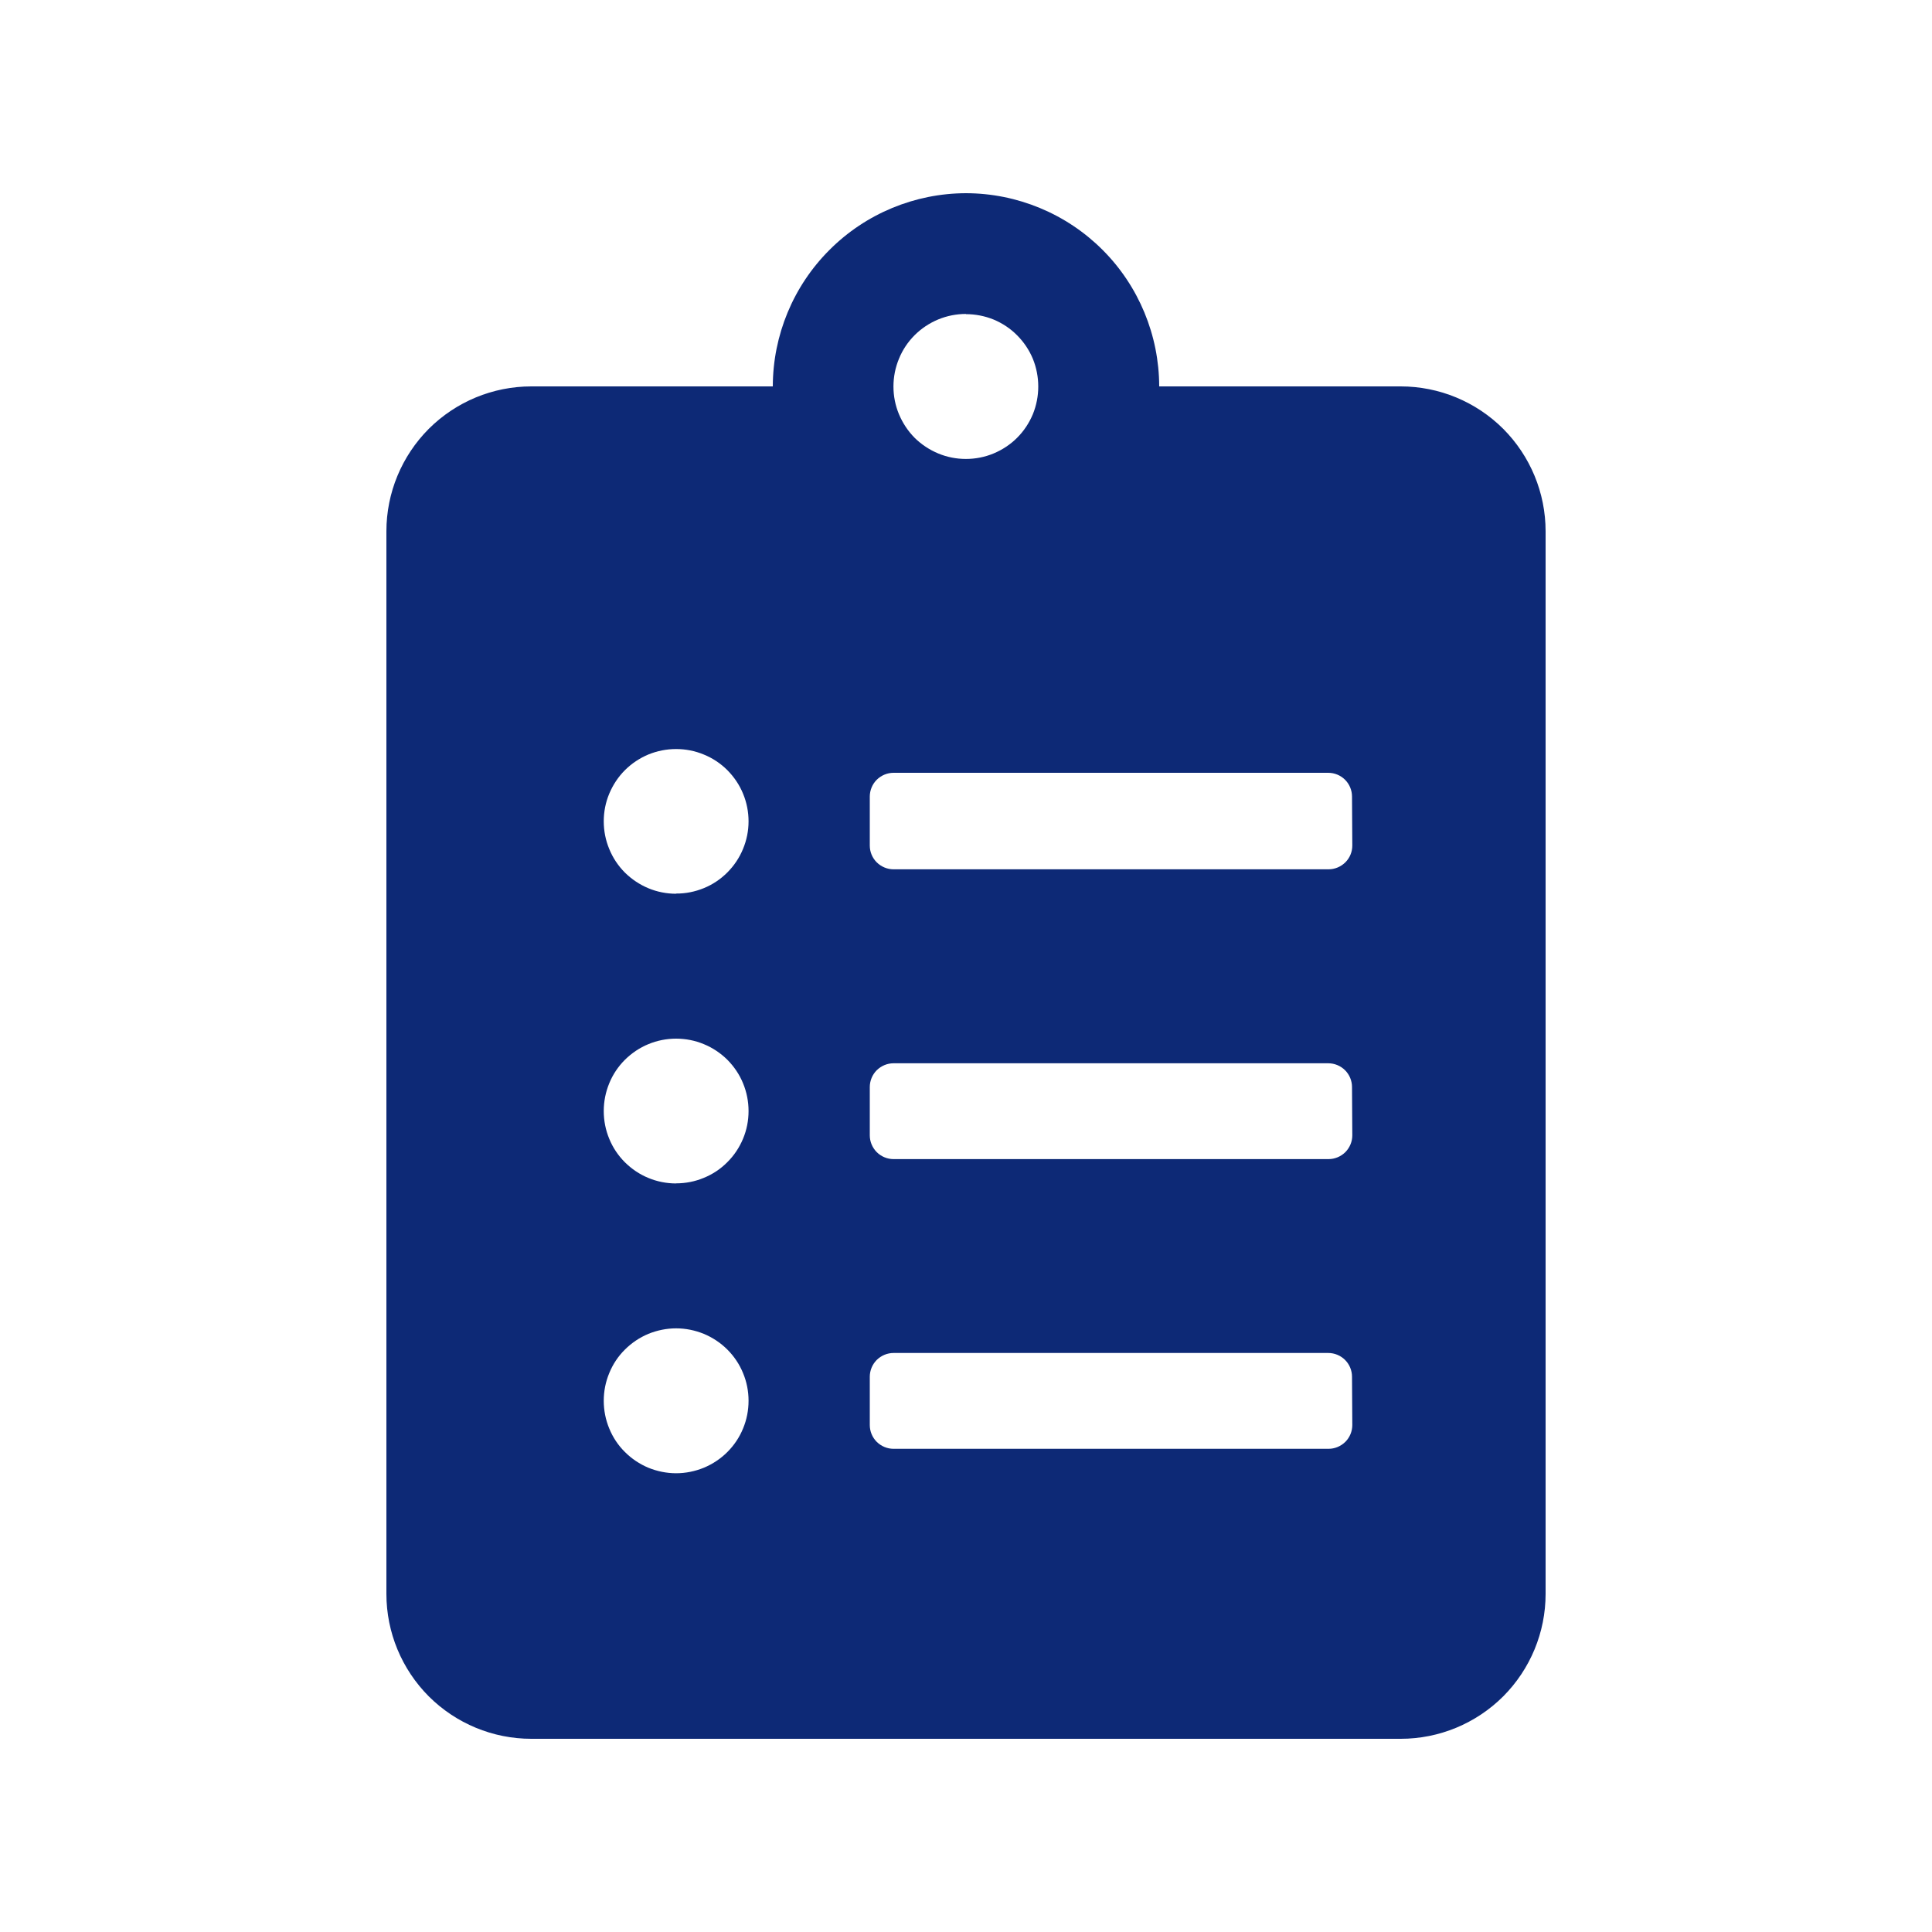
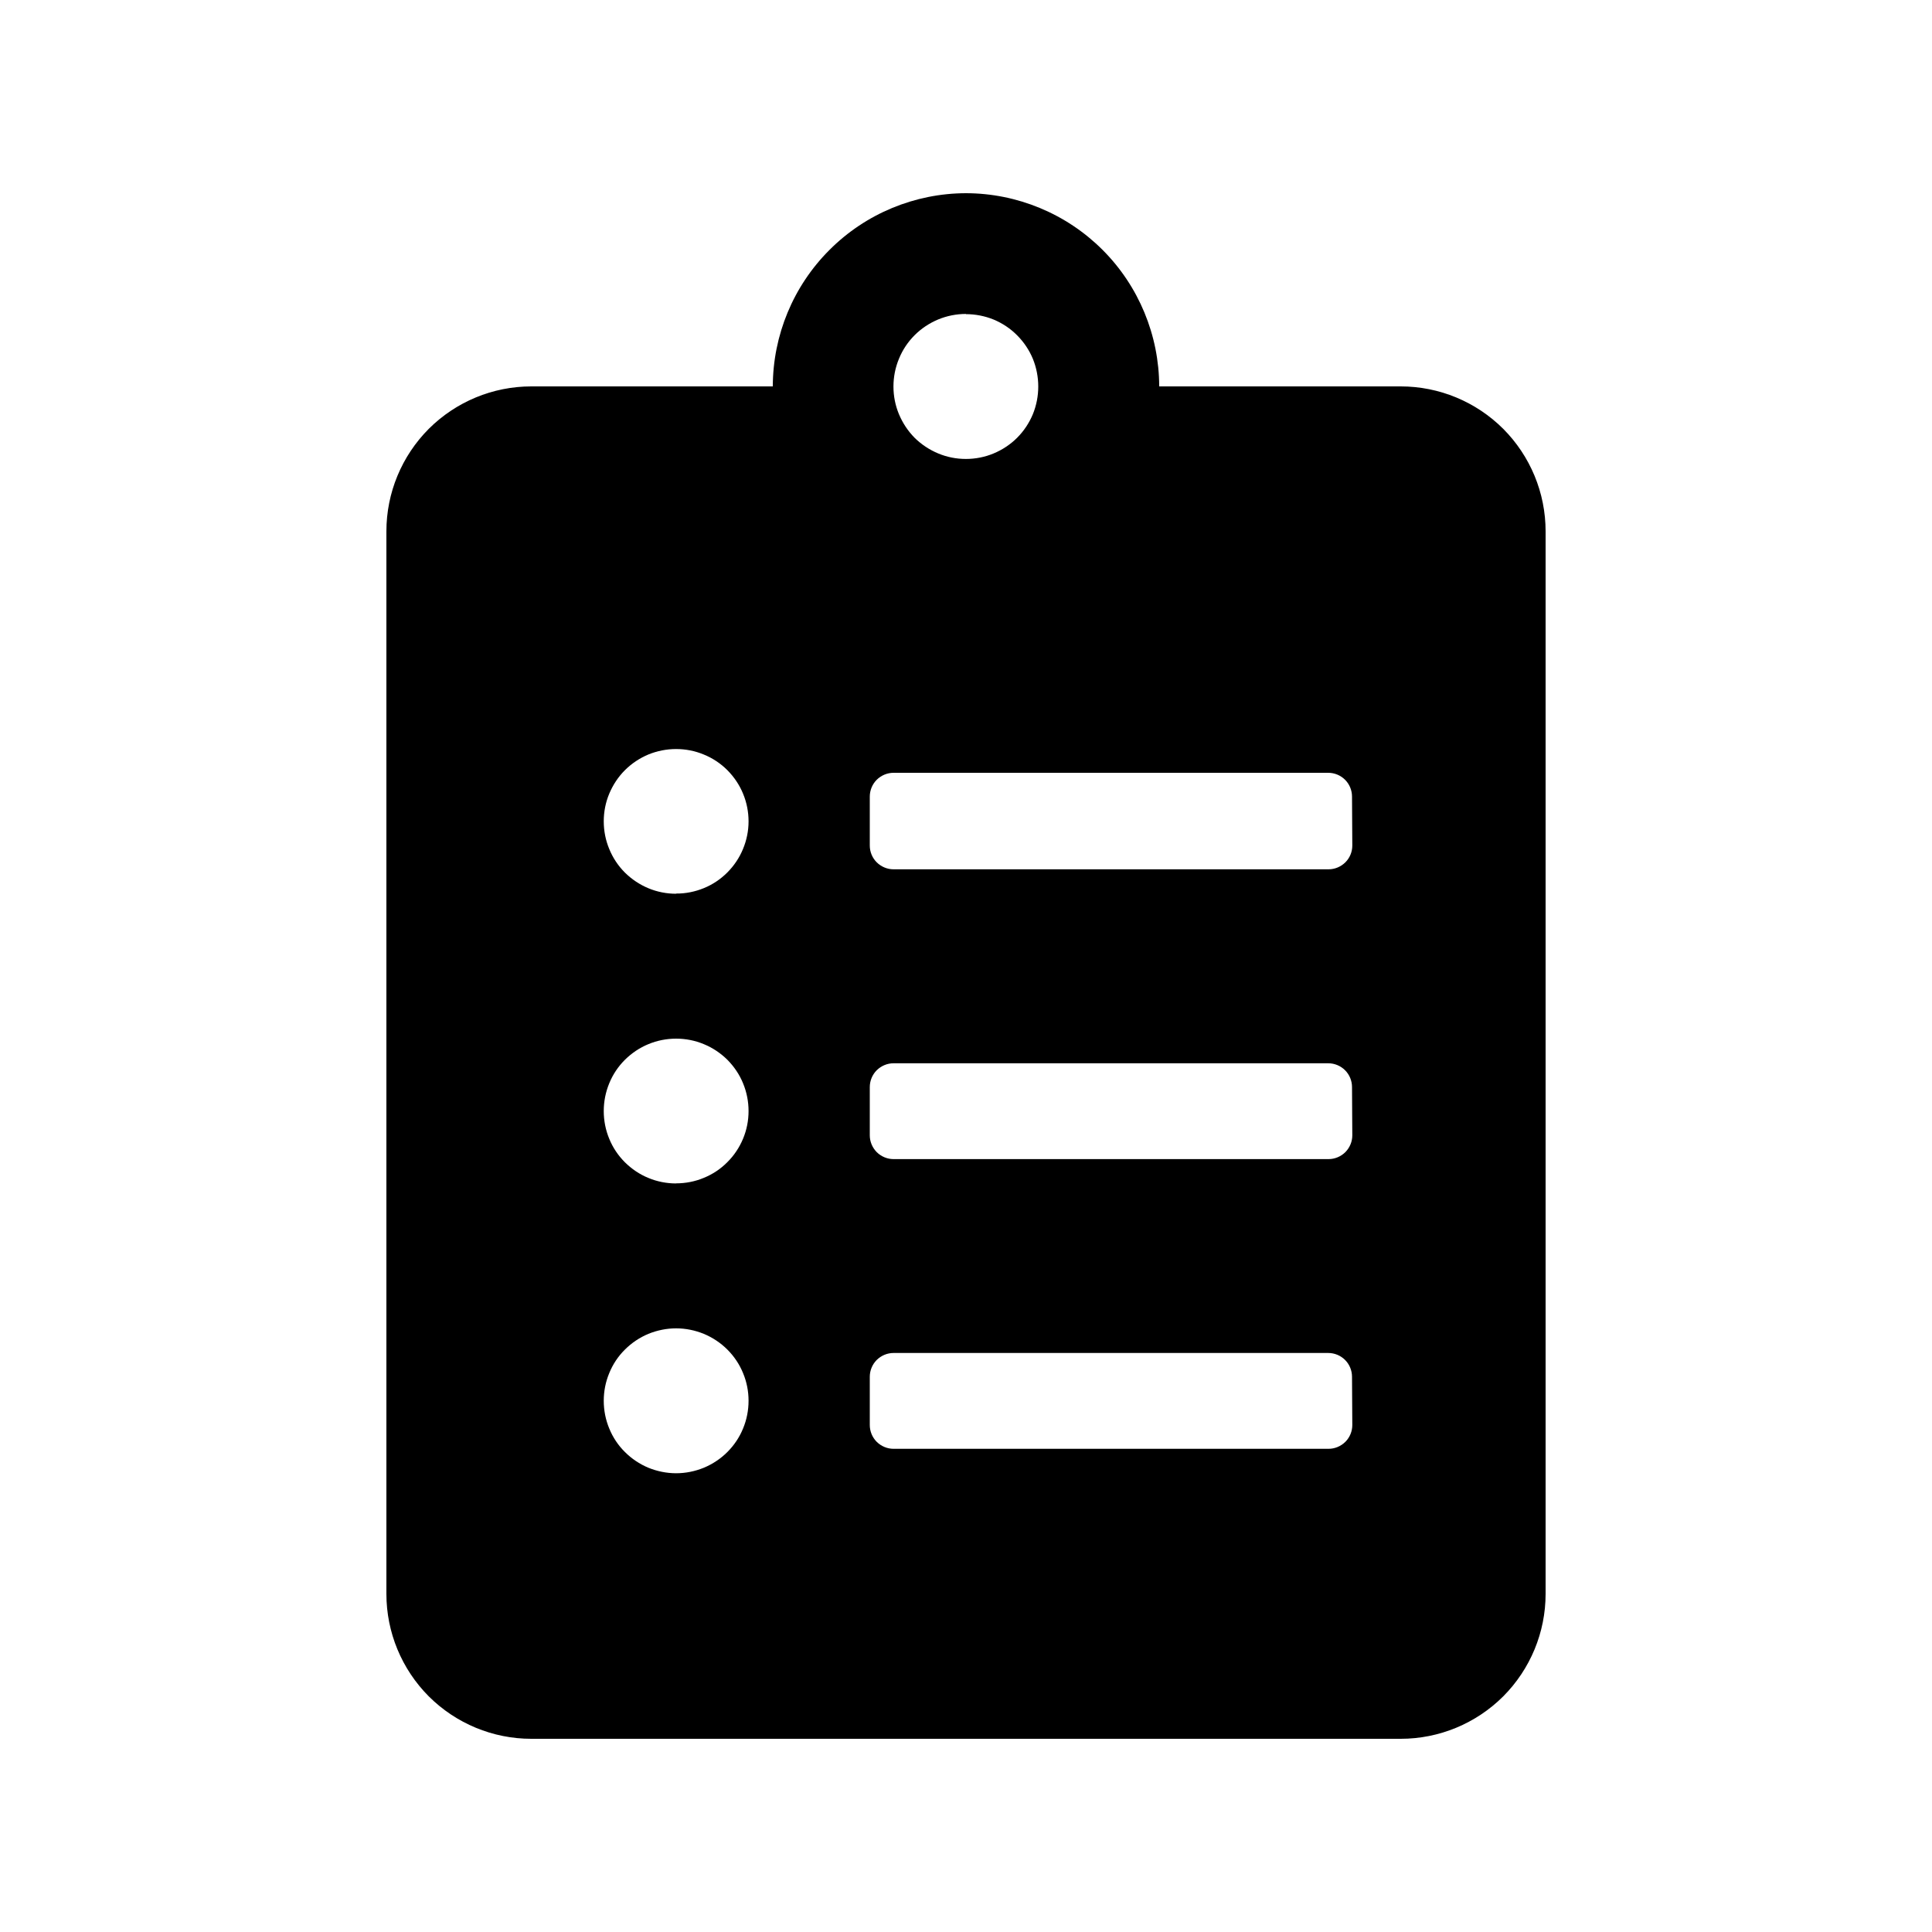
<svg xmlns="http://www.w3.org/2000/svg" width="20" height="20" viewBox="0 0 20 20" fill="none">
-   <path d="M14.5 4H12C11.999 3.47 11.788 2.961 11.414 2.587C11.039 2.212 10.53 2.001 10 2C9.47 2.001 8.961 2.212 8.587 2.587C8.212 2.961 8.001 3.47 8 4H5.5C5.102 4 4.721 4.158 4.439 4.439C4.158 4.721 4 5.102 4 5.5V16.5C4 16.898 4.158 17.279 4.439 17.561C4.721 17.842 5.102 18 5.5 18H10H14.5C14.898 18 15.279 17.842 15.561 17.561C15.842 17.279 16 16.898 16 16.5V5.5C16 5.102 15.842 4.721 15.561 4.439C15.279 4.158 14.898 4 14.5 4ZM6.999 15.251C6.901 15.251 6.803 15.231 6.712 15.194C6.621 15.156 6.539 15.101 6.469 15.031C6.399 14.962 6.344 14.879 6.307 14.788C6.269 14.697 6.25 14.599 6.25 14.501C6.25 14.402 6.269 14.305 6.307 14.214C6.344 14.123 6.399 14.04 6.469 13.971C6.539 13.901 6.621 13.846 6.712 13.808C6.803 13.771 6.901 13.751 6.999 13.751C7.098 13.751 7.195 13.771 7.286 13.808C7.377 13.846 7.46 13.901 7.53 13.971C7.599 14.04 7.655 14.123 7.692 14.214C7.73 14.305 7.749 14.402 7.749 14.501C7.749 14.599 7.73 14.697 7.692 14.788C7.655 14.879 7.599 14.962 7.53 15.031C7.46 15.101 7.377 15.156 7.286 15.194C7.195 15.231 7.098 15.251 6.999 15.251ZM6.999 12.251C6.901 12.251 6.803 12.232 6.712 12.194C6.621 12.157 6.539 12.101 6.469 12.032C6.399 11.962 6.344 11.88 6.307 11.789C6.269 11.698 6.25 11.6 6.25 11.502C6.25 11.403 6.269 11.306 6.307 11.214C6.344 11.123 6.399 11.041 6.469 10.971C6.539 10.902 6.621 10.846 6.712 10.809C6.803 10.771 6.901 10.752 6.999 10.752C7.098 10.752 7.195 10.771 7.286 10.809C7.377 10.846 7.46 10.902 7.53 10.971C7.599 11.041 7.655 11.123 7.692 11.214C7.73 11.306 7.749 11.403 7.749 11.502C7.749 11.6 7.73 11.697 7.692 11.788C7.654 11.879 7.599 11.962 7.529 12.031C7.46 12.101 7.377 12.156 7.286 12.193C7.195 12.231 7.098 12.25 6.999 12.25V12.251ZM6.999 9.252C6.901 9.252 6.803 9.233 6.712 9.195C6.621 9.157 6.539 9.102 6.469 9.033C6.399 8.963 6.344 8.88 6.307 8.789C6.269 8.698 6.25 8.601 6.25 8.502C6.25 8.404 6.269 8.306 6.307 8.216C6.345 8.125 6.4 8.042 6.469 7.973C6.539 7.903 6.622 7.848 6.713 7.81C6.804 7.773 6.901 7.754 6.999 7.754C7.098 7.754 7.195 7.773 7.286 7.811C7.377 7.848 7.46 7.903 7.53 7.973C7.599 8.043 7.655 8.125 7.692 8.216C7.73 8.307 7.749 8.405 7.749 8.503C7.749 8.602 7.729 8.699 7.691 8.79C7.654 8.88 7.598 8.963 7.529 9.032C7.459 9.102 7.377 9.157 7.286 9.194C7.195 9.231 7.098 9.251 6.999 9.25V9.252ZM9.999 3.252C10.097 3.252 10.195 3.271 10.286 3.308C10.377 3.346 10.46 3.401 10.529 3.471C10.599 3.541 10.654 3.623 10.692 3.714C10.729 3.805 10.748 3.903 10.748 4.001C10.748 4.1 10.729 4.197 10.692 4.288C10.654 4.379 10.599 4.462 10.529 4.532C10.46 4.601 10.377 4.656 10.286 4.694C10.195 4.732 10.097 4.751 9.999 4.751C9.9 4.751 9.803 4.732 9.712 4.694C9.621 4.656 9.538 4.601 9.468 4.532C9.399 4.462 9.344 4.379 9.306 4.288C9.268 4.197 9.249 4.1 9.249 4.001C9.249 3.903 9.268 3.805 9.306 3.714C9.343 3.622 9.399 3.539 9.468 3.47C9.538 3.4 9.621 3.345 9.712 3.307C9.804 3.269 9.901 3.25 10 3.25L9.999 3.252ZM13.999 14.752C13.999 14.817 13.973 14.88 13.927 14.926C13.88 14.972 13.818 14.998 13.753 14.998H9.25C9.185 14.998 9.123 14.972 9.076 14.926C9.03 14.88 9.004 14.817 9.004 14.752V14.252C9.004 14.187 9.03 14.124 9.076 14.078C9.123 14.032 9.185 14.006 9.25 14.006H13.75C13.815 14.006 13.878 14.032 13.924 14.078C13.97 14.124 13.996 14.187 13.996 14.252L13.999 14.752ZM13.999 11.753C13.999 11.818 13.973 11.88 13.927 11.927C13.88 11.973 13.818 11.999 13.753 11.999H9.25C9.185 11.999 9.123 11.973 9.076 11.927C9.03 11.88 9.004 11.818 9.004 11.753V11.253C9.004 11.188 9.03 11.125 9.076 11.079C9.123 11.033 9.185 11.007 9.25 11.007H13.75C13.815 11.007 13.878 11.033 13.924 11.079C13.97 11.125 13.996 11.188 13.996 11.253L13.999 11.753ZM13.999 8.753C13.999 8.819 13.973 8.881 13.927 8.927C13.88 8.973 13.818 8.999 13.753 8.999H9.25C9.185 8.999 9.123 8.973 9.076 8.927C9.03 8.881 9.004 8.819 9.004 8.753V8.246C9.004 8.181 9.03 8.118 9.076 8.072C9.123 8.026 9.185 8 9.25 8H13.75C13.815 8 13.878 8.026 13.924 8.072C13.97 8.118 13.996 8.181 13.996 8.246L13.999 8.753Z" fill="#0D2976" />
+   <path d="M14.5 4H12C11.999 3.47 11.788 2.961 11.414 2.587C11.039 2.212 10.53 2.001 10 2C9.47 2.001 8.961 2.212 8.587 2.587C8.212 2.961 8.001 3.47 8 4H5.5C5.102 4 4.721 4.158 4.439 4.439C4.158 4.721 4 5.102 4 5.5V16.5C4 16.898 4.158 17.279 4.439 17.561C4.721 17.842 5.102 18 5.5 18H10H14.5C14.898 18 15.279 17.842 15.561 17.561C15.842 17.279 16 16.898 16 16.5V5.5C16 5.102 15.842 4.721 15.561 4.439C15.279 4.158 14.898 4 14.5 4ZM6.999 15.251C6.901 15.251 6.803 15.231 6.712 15.194C6.621 15.156 6.539 15.101 6.469 15.031C6.399 14.962 6.344 14.879 6.307 14.788C6.269 14.697 6.25 14.599 6.25 14.501C6.25 14.402 6.269 14.305 6.307 14.214C6.344 14.123 6.399 14.04 6.469 13.971C6.539 13.901 6.621 13.846 6.712 13.808C6.803 13.771 6.901 13.751 6.999 13.751C7.098 13.751 7.195 13.771 7.286 13.808C7.377 13.846 7.46 13.901 7.53 13.971C7.599 14.04 7.655 14.123 7.692 14.214C7.73 14.305 7.749 14.402 7.749 14.501C7.749 14.599 7.73 14.697 7.692 14.788C7.655 14.879 7.599 14.962 7.53 15.031C7.46 15.101 7.377 15.156 7.286 15.194C7.195 15.231 7.098 15.251 6.999 15.251ZM6.999 12.251C6.901 12.251 6.803 12.232 6.712 12.194C6.621 12.157 6.539 12.101 6.469 12.032C6.399 11.962 6.344 11.88 6.307 11.789C6.269 11.698 6.25 11.6 6.25 11.502C6.25 11.403 6.269 11.306 6.307 11.214C6.344 11.123 6.399 11.041 6.469 10.971C6.539 10.902 6.621 10.846 6.712 10.809C6.803 10.771 6.901 10.752 6.999 10.752C7.098 10.752 7.195 10.771 7.286 10.809C7.377 10.846 7.46 10.902 7.53 10.971C7.599 11.041 7.655 11.123 7.692 11.214C7.73 11.306 7.749 11.403 7.749 11.502C7.749 11.6 7.73 11.697 7.692 11.788C7.654 11.879 7.599 11.962 7.529 12.031C7.46 12.101 7.377 12.156 7.286 12.193C7.195 12.231 7.098 12.25 6.999 12.25V12.251ZM6.999 9.252C6.901 9.252 6.803 9.233 6.712 9.195C6.621 9.157 6.539 9.102 6.469 9.033C6.399 8.963 6.344 8.88 6.307 8.789C6.269 8.698 6.25 8.601 6.25 8.502C6.25 8.404 6.269 8.306 6.307 8.216C6.345 8.125 6.4 8.042 6.469 7.973C6.539 7.903 6.622 7.848 6.713 7.81C6.804 7.773 6.901 7.754 6.999 7.754C7.098 7.754 7.195 7.773 7.286 7.811C7.377 7.848 7.46 7.903 7.53 7.973C7.599 8.043 7.655 8.125 7.692 8.216C7.73 8.307 7.749 8.405 7.749 8.503C7.749 8.602 7.729 8.699 7.691 8.79C7.654 8.88 7.598 8.963 7.529 9.032C7.459 9.102 7.377 9.157 7.286 9.194C7.195 9.231 7.098 9.251 6.999 9.25V9.252ZM9.999 3.252C10.097 3.252 10.195 3.271 10.286 3.308C10.377 3.346 10.46 3.401 10.529 3.471C10.599 3.541 10.654 3.623 10.692 3.714C10.729 3.805 10.748 3.903 10.748 4.001C10.748 4.1 10.729 4.197 10.692 4.288C10.654 4.379 10.599 4.462 10.529 4.532C10.46 4.601 10.377 4.656 10.286 4.694C10.195 4.732 10.097 4.751 9.999 4.751C9.9 4.751 9.803 4.732 9.712 4.694C9.621 4.656 9.538 4.601 9.468 4.532C9.399 4.462 9.344 4.379 9.306 4.288C9.268 4.197 9.249 4.1 9.249 4.001C9.249 3.903 9.268 3.805 9.306 3.714C9.343 3.622 9.399 3.539 9.468 3.47C9.538 3.4 9.621 3.345 9.712 3.307C9.804 3.269 9.901 3.25 10 3.25L9.999 3.252ZM13.999 14.752C13.999 14.817 13.973 14.88 13.927 14.926C13.88 14.972 13.818 14.998 13.753 14.998H9.25C9.185 14.998 9.123 14.972 9.076 14.926C9.03 14.88 9.004 14.817 9.004 14.752V14.252C9.004 14.187 9.03 14.124 9.076 14.078C9.123 14.032 9.185 14.006 9.25 14.006H13.75C13.815 14.006 13.878 14.032 13.924 14.078C13.97 14.124 13.996 14.187 13.996 14.252L13.999 14.752ZM13.999 11.753C13.999 11.818 13.973 11.88 13.927 11.927C13.88 11.973 13.818 11.999 13.753 11.999H9.25C9.185 11.999 9.123 11.973 9.076 11.927C9.03 11.88 9.004 11.818 9.004 11.753V11.253C9.004 11.188 9.03 11.125 9.076 11.079C9.123 11.033 9.185 11.007 9.25 11.007H13.75C13.815 11.007 13.878 11.033 13.924 11.079C13.97 11.125 13.996 11.188 13.996 11.253L13.999 11.753ZM13.999 8.753C13.999 8.819 13.973 8.881 13.927 8.927C13.88 8.973 13.818 8.999 13.753 8.999H9.25C9.185 8.999 9.123 8.973 9.076 8.927C9.03 8.881 9.004 8.819 9.004 8.753V8.246C9.004 8.181 9.03 8.118 9.076 8.072C9.123 8.026 9.185 8 9.25 8H13.75C13.815 8 13.878 8.026 13.924 8.072C13.97 8.118 13.996 8.181 13.996 8.246L13.999 8.753Z" fill="currentColor" />
</svg>
